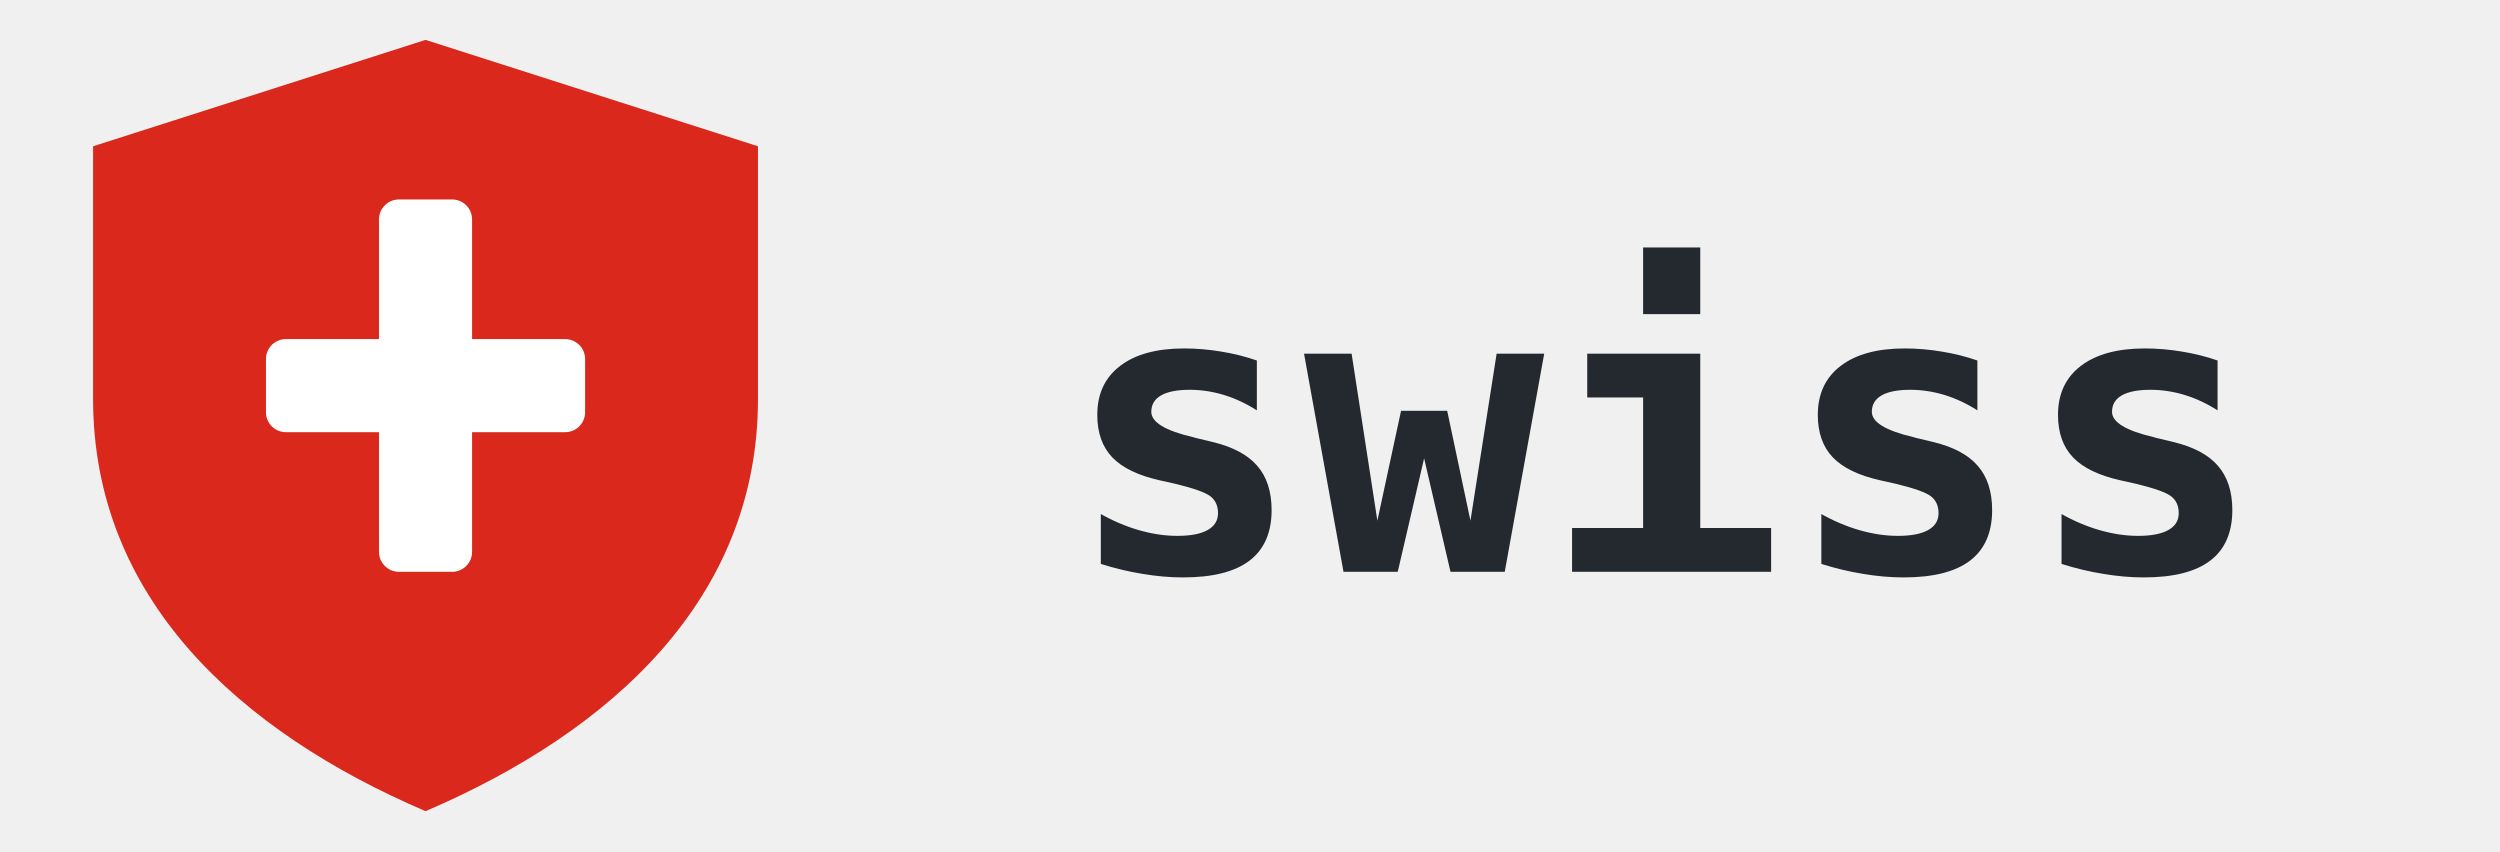
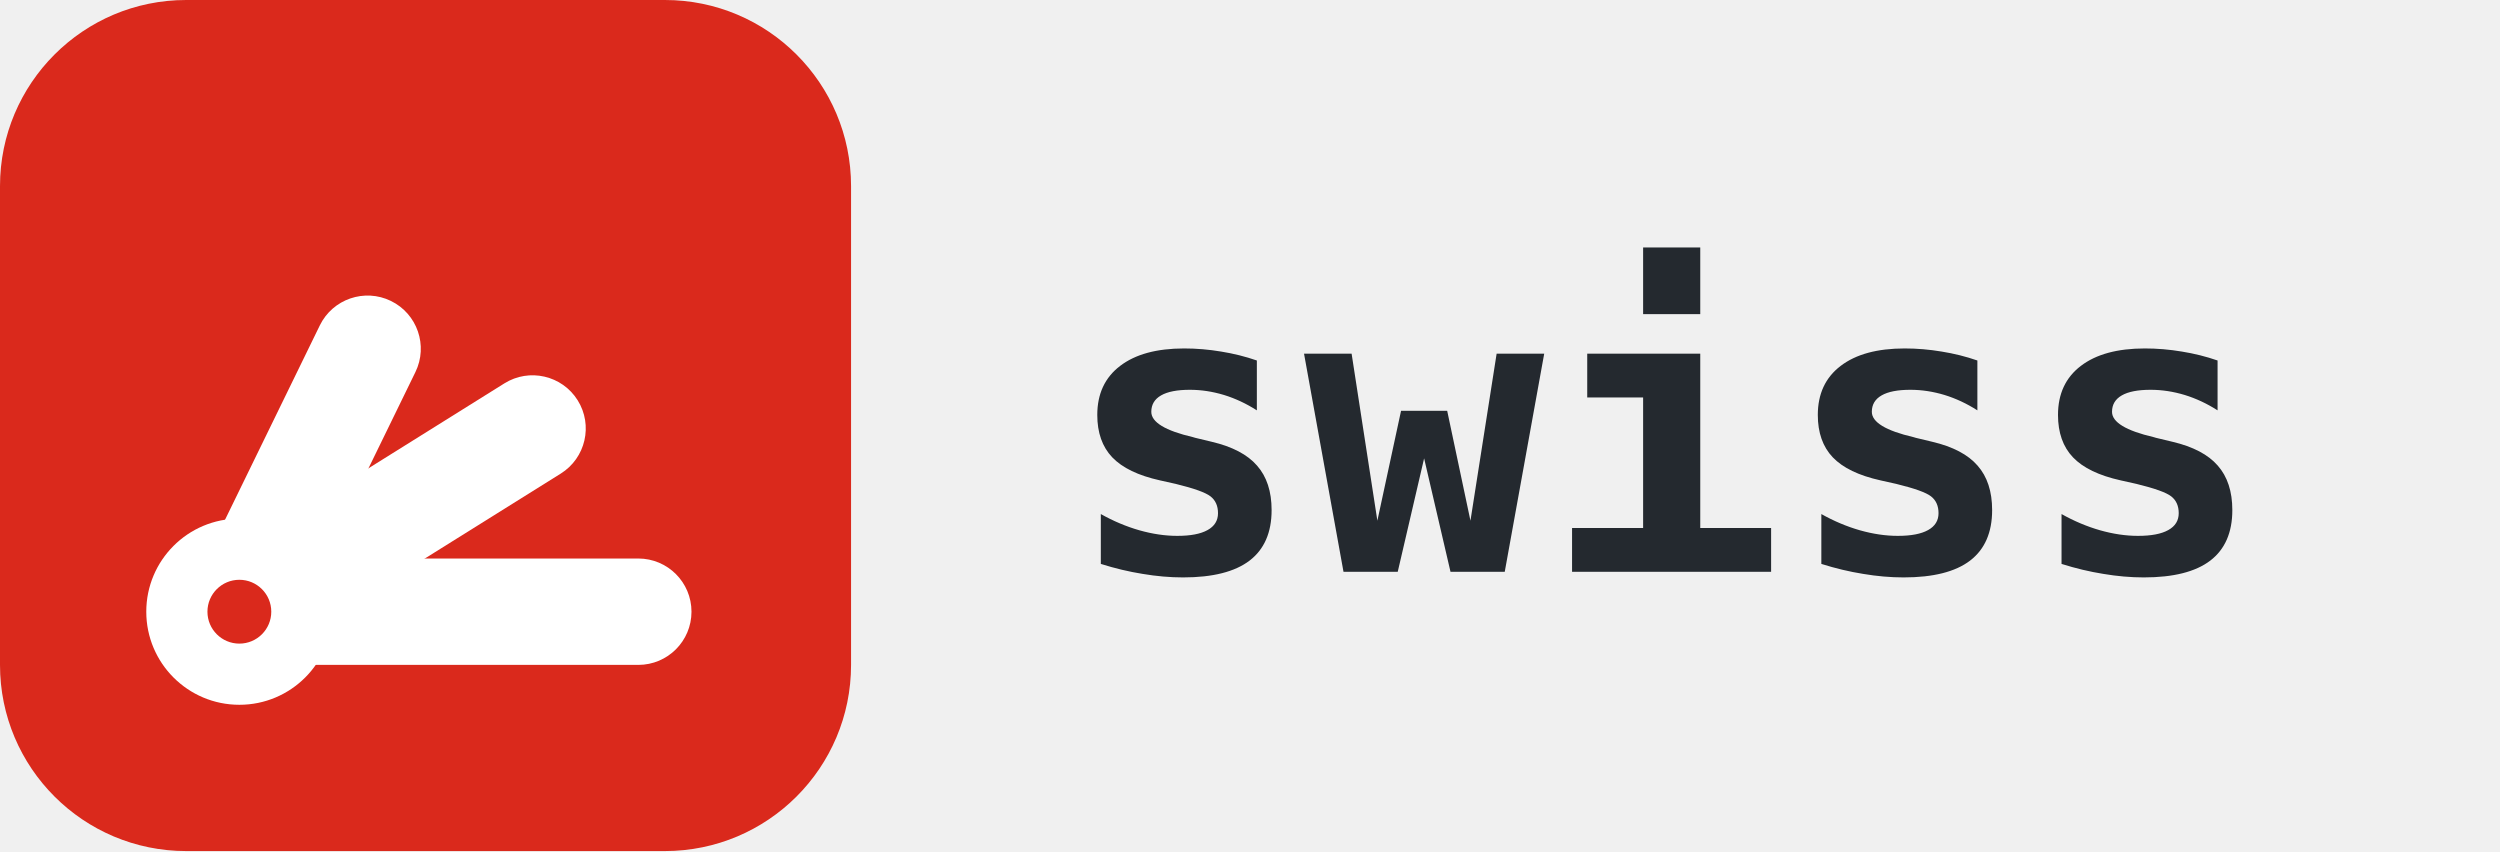
<svg xmlns="http://www.w3.org/2000/svg" viewBox="0 0 188 64" role="img" aria-label="swiss">
-   <path fill="#DA291C" d="M7 11 32 3 57 11 V30 C57 45 46 55 32 61 18 55 7 45 7 30 Z" />
-   <rect x="20" y="25.5" width="24" height="7" rx="1.5" fill="#fff" />
-   <rect x="28.5" y="15" width="7" height="28" rx="1.5" fill="#fff" />
+   <rect width="64" height="64" rx="14" fill="#DA291C" />
+   <g fill="#fff">
+     <rect x="18" y="42" width="34" height="8" rx="4" />
+     <rect x="18" y="42" width="30" height="8" rx="4" transform="rotate(-32 18 46)" />
+     <rect x="18" y="42" width="26" height="8" rx="4" transform="rotate(-64 18 46)" />
+     <circle cx="18" cy="46" r="7" />
+   </g>
+   <circle cx="18" cy="46" r="2.4" fill="#DA291C" />
  <text x="80" y="43" font-family="ui-monospace, SFMono-Regular, Menlo, Consolas, monospace" font-size="30" font-weight="700" fill="#24292f">swiss</text>
</svg>
